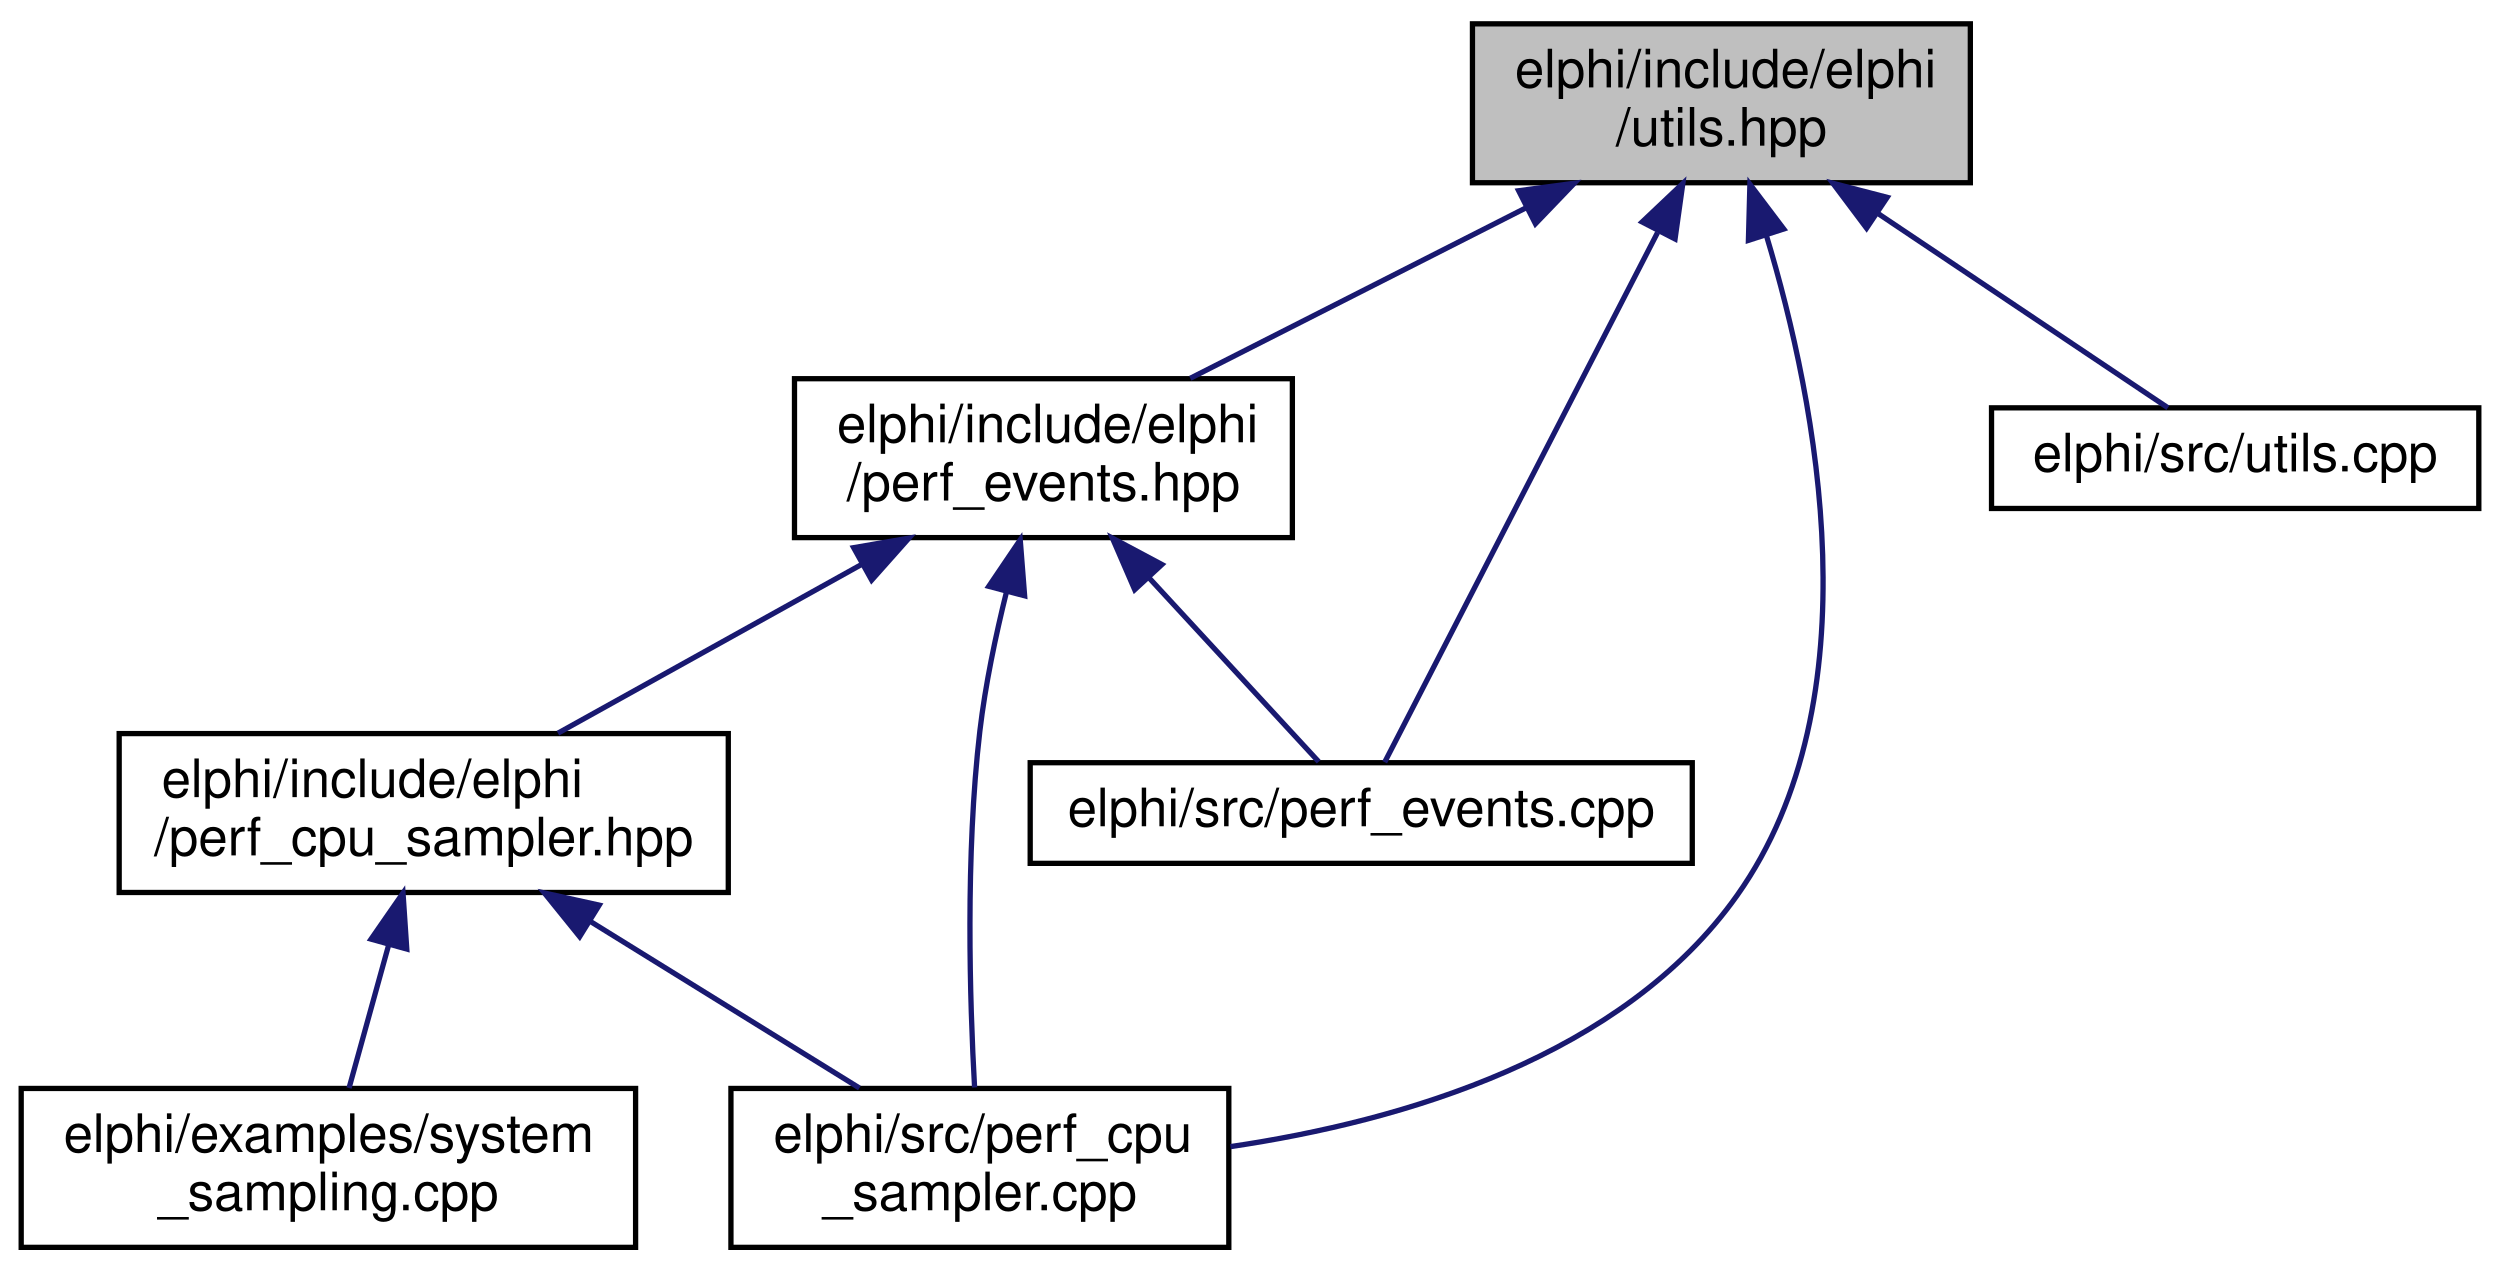
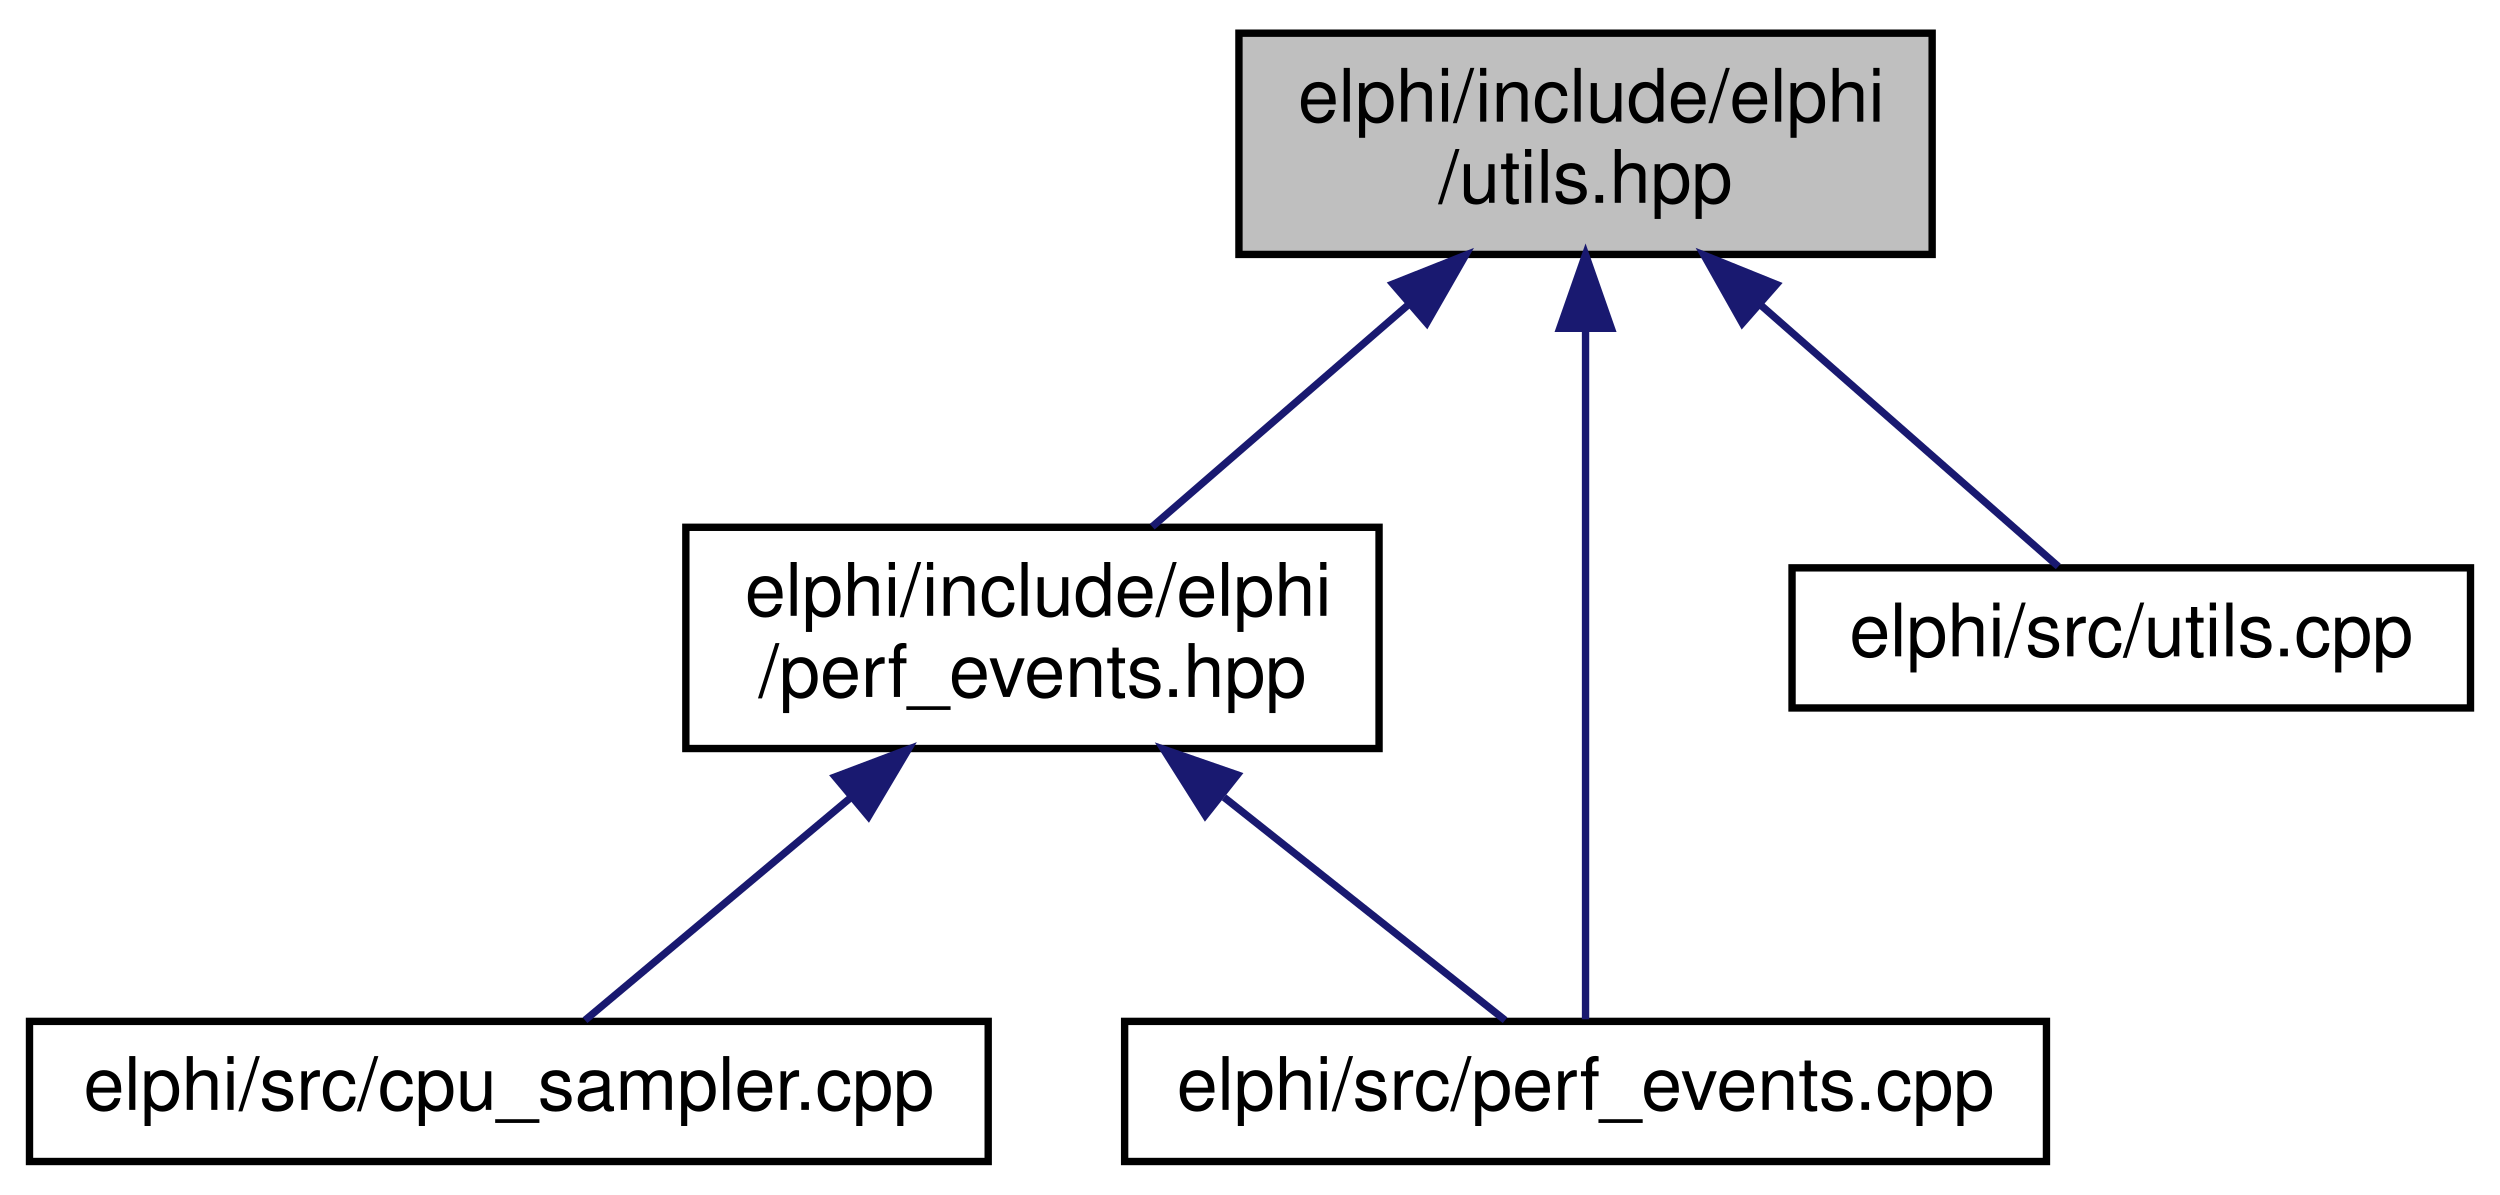
- <svg xmlns="http://www.w3.org/2000/svg" xmlns:xlink="http://www.w3.org/1999/xlink" width="472pt" height="240pt" viewBox="0.00 0.00 472.00 240.00">
-   <g id="graph0" class="graph" transform="scale(1 1) rotate(0) translate(4 236)">
+ <svg xmlns="http://www.w3.org/2000/svg" xmlns:xlink="http://www.w3.org/1999/xlink" width="339pt" height="162pt" viewBox="0.00 0.00 339.00 162.00">
+   <g id="graph0" class="graph" transform="scale(1 1) rotate(0) translate(4 158)">
    <g id="node1" class="node">
      <g id="a_node1">
        <a xlink:title=" ">
-           <polygon fill="#bfbfbf" stroke="black" points="274,-201.5 274,-231.5 368,-231.5 368,-201.5 274,-201.5" />
-           <text text-anchor="start" x="282" y="-219.5" font-family="Helvetica,sans-Serif" font-size="10.00">elphi/include/elphi</text>
-           <text text-anchor="middle" x="321" y="-208.5" font-family="Helvetica,sans-Serif" font-size="10.00">/utils.hpp</text>
+           <polygon fill="#bfbfbf" stroke="black" points="164,-123.5 164,-153.5 258,-153.5 258,-123.5 164,-123.5" />
+           <text text-anchor="start" x="172" y="-141.5" font-family="Helvetica,sans-Serif" font-size="10.00">elphi/include/elphi</text>
+           <text text-anchor="middle" x="211" y="-130.5" font-family="Helvetica,sans-Serif" font-size="10.00">/utils.hpp</text>
        </a>
      </g>
    </g>
    <g id="node2" class="node">
      <g id="a_node2">
        <a xlink:href="perf__events_8hpp.html" target="_top" xlink:title=" ">
-           <polygon fill="none" stroke="black" points="146,-134.5 146,-164.5 240,-164.5 240,-134.5 146,-134.5" />
-           <text text-anchor="start" x="154" y="-152.5" font-family="Helvetica,sans-Serif" font-size="10.00">elphi/include/elphi</text>
-           <text text-anchor="middle" x="193" y="-141.5" font-family="Helvetica,sans-Serif" font-size="10.00">/perf_events.hpp</text>
+           <polygon fill="none" stroke="black" points="89,-56.5 89,-86.5 183,-86.5 183,-56.5 89,-56.5" />
+           <text text-anchor="start" x="97" y="-74.5" font-family="Helvetica,sans-Serif" font-size="10.00">elphi/include/elphi</text>
+           <text text-anchor="middle" x="136" y="-63.5" font-family="Helvetica,sans-Serif" font-size="10.00">/perf_events.hpp</text>
        </a>
      </g>
    </g>
    <g id="edge1" class="edge">
-       <path fill="none" stroke="midnightblue" d="M284.28,-196.85C264.04,-186.58 239.33,-174.03 220.72,-164.58" />
-       <polygon fill="midnightblue" stroke="midnightblue" points="282.72,-199.99 293.23,-201.4 285.89,-193.75 282.72,-199.99" />
+       <path fill="none" stroke="midnightblue" d="M186.88,-116.6C175.56,-106.78 162.36,-95.34 152.24,-86.58" />
+       <polygon fill="midnightblue" stroke="midnightblue" points="184.88,-119.49 194.73,-123.4 189.46,-114.2 184.88,-119.49" />
+     </g>
+     <g id="node4" class="node">
+       <g id="a_node4">
+         <a xlink:href="perf__events_8cpp.html" target="_top" xlink:title=" ">
+           <polygon fill="none" stroke="black" points="148.5,-0.5 148.5,-19.5 273.5,-19.5 273.5,-0.5 148.5,-0.5" />
+           <text text-anchor="middle" x="211" y="-7.5" font-family="Helvetica,sans-Serif" font-size="10.00">elphi/src/perf_events.cpp</text>
+         </a>
+       </g>
+     </g>
+     <g id="edge4" class="edge">
+       <path fill="none" stroke="midnightblue" d="M211,-113.14C211,-84.62 211,-38.86 211,-19.79" />
+       <polygon fill="midnightblue" stroke="midnightblue" points="207.5,-113.48 211,-123.48 214.5,-113.48 207.5,-113.48" />
    </g>
    <g id="node5" class="node">
      <g id="a_node5">
-         <a xlink:href="perf__cpu__sampler_8cpp.html" target="_top" xlink:title=" ">
-           <polygon fill="none" stroke="black" points="134,-0.5 134,-30.5 228,-30.5 228,-0.5 134,-0.5" />
-           <text text-anchor="start" x="142" y="-18.5" font-family="Helvetica,sans-Serif" font-size="10.00">elphi/src/perf_cpu</text>
-           <text text-anchor="middle" x="181" y="-7.5" font-family="Helvetica,sans-Serif" font-size="10.00">_sampler.cpp</text>
+         <a xlink:href="utils_8cpp.html" target="_top" xlink:title=" ">
+           <polygon fill="none" stroke="black" points="239,-62 239,-81 331,-81 331,-62 239,-62" />
+           <text text-anchor="middle" x="285" y="-69" font-family="Helvetica,sans-Serif" font-size="10.00">elphi/src/utils.cpp</text>
        </a>
      </g>
    </g>
-     <g id="edge7" class="edge">
-       <path fill="none" stroke="midnightblue" d="M329.51,-191.48C339.06,-159.83 350.09,-103.88 324,-67 302.49,-36.58 261.07,-24.36 228.32,-19.52" />
-       <polygon fill="midnightblue" stroke="midnightblue" points="326.1,-190.62 326.38,-201.22 332.77,-192.77 326.1,-190.62" />
-     </g>
-     <g id="node6" class="node">
-       <g id="a_node6">
-         <a xlink:href="perf__events_8cpp.html" target="_top" xlink:title=" ">
-           <polygon fill="none" stroke="black" points="190.5,-73 190.5,-92 315.5,-92 315.5,-73 190.5,-73" />
-           <text text-anchor="middle" x="253" y="-80" font-family="Helvetica,sans-Serif" font-size="10.00">elphi/src/perf_events.cpp</text>
-         </a>
-       </g>
-     </g>
-     <g id="edge8" class="edge">
-       <path fill="none" stroke="midnightblue" d="M308.95,-192.1C293.57,-162.25 267.73,-112.08 257.43,-92.1" />
-       <polygon fill="midnightblue" stroke="midnightblue" points="306.03,-194.09 313.72,-201.37 312.25,-190.88 306.03,-194.09" />
-     </g>
-     <g id="node7" class="node">
-       <g id="a_node7">
-         <a xlink:href="utils_8cpp.html" target="_top" xlink:title=" ">
-           <polygon fill="none" stroke="black" points="372,-140 372,-159 464,-159 464,-140 372,-140" />
-           <text text-anchor="middle" x="418" y="-147" font-family="Helvetica,sans-Serif" font-size="10.00">elphi/src/utils.cpp</text>
-         </a>
-       </g>
-     </g>
-     <g id="edge9" class="edge">
-       <path fill="none" stroke="midnightblue" d="M350.64,-195.64C368.94,-183.37 391.49,-168.26 405.3,-159.01" />
-       <polygon fill="midnightblue" stroke="midnightblue" points="348.41,-192.92 342.05,-201.4 352.3,-198.74 348.41,-192.92" />
+     <g id="edge5" class="edge">
+       <path fill="none" stroke="midnightblue" d="M234.71,-116.67C248.37,-104.67 264.83,-90.22 275.1,-81.19" />
+       <polygon fill="midnightblue" stroke="midnightblue" points="232.26,-114.17 227.06,-123.4 236.88,-119.43 232.26,-114.17" />
    </g>
    <g id="node3" class="node">
      <g id="a_node3">
-         <a xlink:href="perf__cpu__sampler_8hpp.html" target="_top" xlink:title=" ">
-           <polygon fill="none" stroke="black" points="18.5,-67.5 18.5,-97.5 133.5,-97.5 133.5,-67.5 18.5,-67.5" />
-           <text text-anchor="start" x="26.5" y="-85.5" font-family="Helvetica,sans-Serif" font-size="10.00">elphi/include/elphi</text>
-           <text text-anchor="middle" x="76" y="-74.5" font-family="Helvetica,sans-Serif" font-size="10.00">/perf_cpu_sampler.hpp</text>
+         <a xlink:href="cpu__sampler_8cpp.html" target="_top" xlink:title=" ">
+           <polygon fill="none" stroke="black" points="0,-0.5 0,-19.5 130,-19.5 130,-0.5 0,-0.5" />
+           <text text-anchor="middle" x="65" y="-7.5" font-family="Helvetica,sans-Serif" font-size="10.00">elphi/src/cpu_sampler.cpp</text>
        </a>
      </g>
    </g>
    <g id="edge2" class="edge">
-       <path fill="none" stroke="midnightblue" d="M158.68,-129.44C140.33,-119.24 118.12,-106.9 101.34,-97.58" />
-       <polygon fill="midnightblue" stroke="midnightblue" points="157.17,-132.6 167.61,-134.4 160.57,-126.48 157.17,-132.6" />
-     </g>
-     <g id="edge5" class="edge">
-       <path fill="none" stroke="midnightblue" d="M186.04,-124.31C183.99,-116.04 182.02,-106.68 181,-98 178.25,-74.53 179.09,-47 180,-30.69" />
-       <polygon fill="midnightblue" stroke="midnightblue" points="182.68,-125.3 188.62,-134.08 189.45,-123.51 182.68,-125.3" />
-     </g>
-     <g id="edge6" class="edge">
-       <path fill="none" stroke="midnightblue" d="M212.85,-127C223.8,-115.13 236.8,-101.05 244.97,-92.19" />
-       <polygon fill="midnightblue" stroke="midnightblue" points="210.23,-124.67 206.02,-134.4 215.37,-129.42 210.23,-124.67" />
-     </g>
-     <g id="node4" class="node">
-       <g id="a_node4">
-         <a xlink:href="system__sampling_8cpp.html" target="_top" xlink:title=" ">
-           <polygon fill="none" stroke="black" points="0,-0.5 0,-30.5 116,-30.5 116,-0.5 0,-0.5" />
-           <text text-anchor="start" x="8" y="-18.5" font-family="Helvetica,sans-Serif" font-size="10.00">elphi/examples/system</text>
-           <text text-anchor="middle" x="58" y="-7.5" font-family="Helvetica,sans-Serif" font-size="10.00">_sampling.cpp</text>
-         </a>
-       </g>
+       <path fill="none" stroke="midnightblue" d="M111.41,-49.89C99.06,-39.54 84.76,-27.56 75.33,-19.66" />
+       <polygon fill="midnightblue" stroke="midnightblue" points="109.26,-52.66 119.17,-56.4 113.76,-47.29 109.26,-52.66" />
    </g>
    <g id="edge3" class="edge">
-       <path fill="none" stroke="midnightblue" d="M69.41,-57.7C66.89,-48.59 64.09,-38.49 61.9,-30.58" />
-       <polygon fill="midnightblue" stroke="midnightblue" points="66.05,-58.69 72.09,-67.4 72.8,-56.82 66.05,-58.69" />
-     </g>
-     <g id="edge4" class="edge">
-       <path fill="none" stroke="midnightblue" d="M107.48,-62.02C123.82,-51.9 143.41,-39.77 158.26,-30.58" />
-       <polygon fill="midnightblue" stroke="midnightblue" points="105.44,-59.16 98.78,-67.4 109.13,-65.11 105.44,-59.16" />
+       <path fill="none" stroke="midnightblue" d="M161.97,-49.89C175.02,-39.54 190.13,-27.56 200.09,-19.66" />
+       <polygon fill="midnightblue" stroke="midnightblue" points="159.43,-47.44 153.77,-56.4 163.78,-52.93 159.43,-47.44" />
    </g>
  </g>
</svg>
